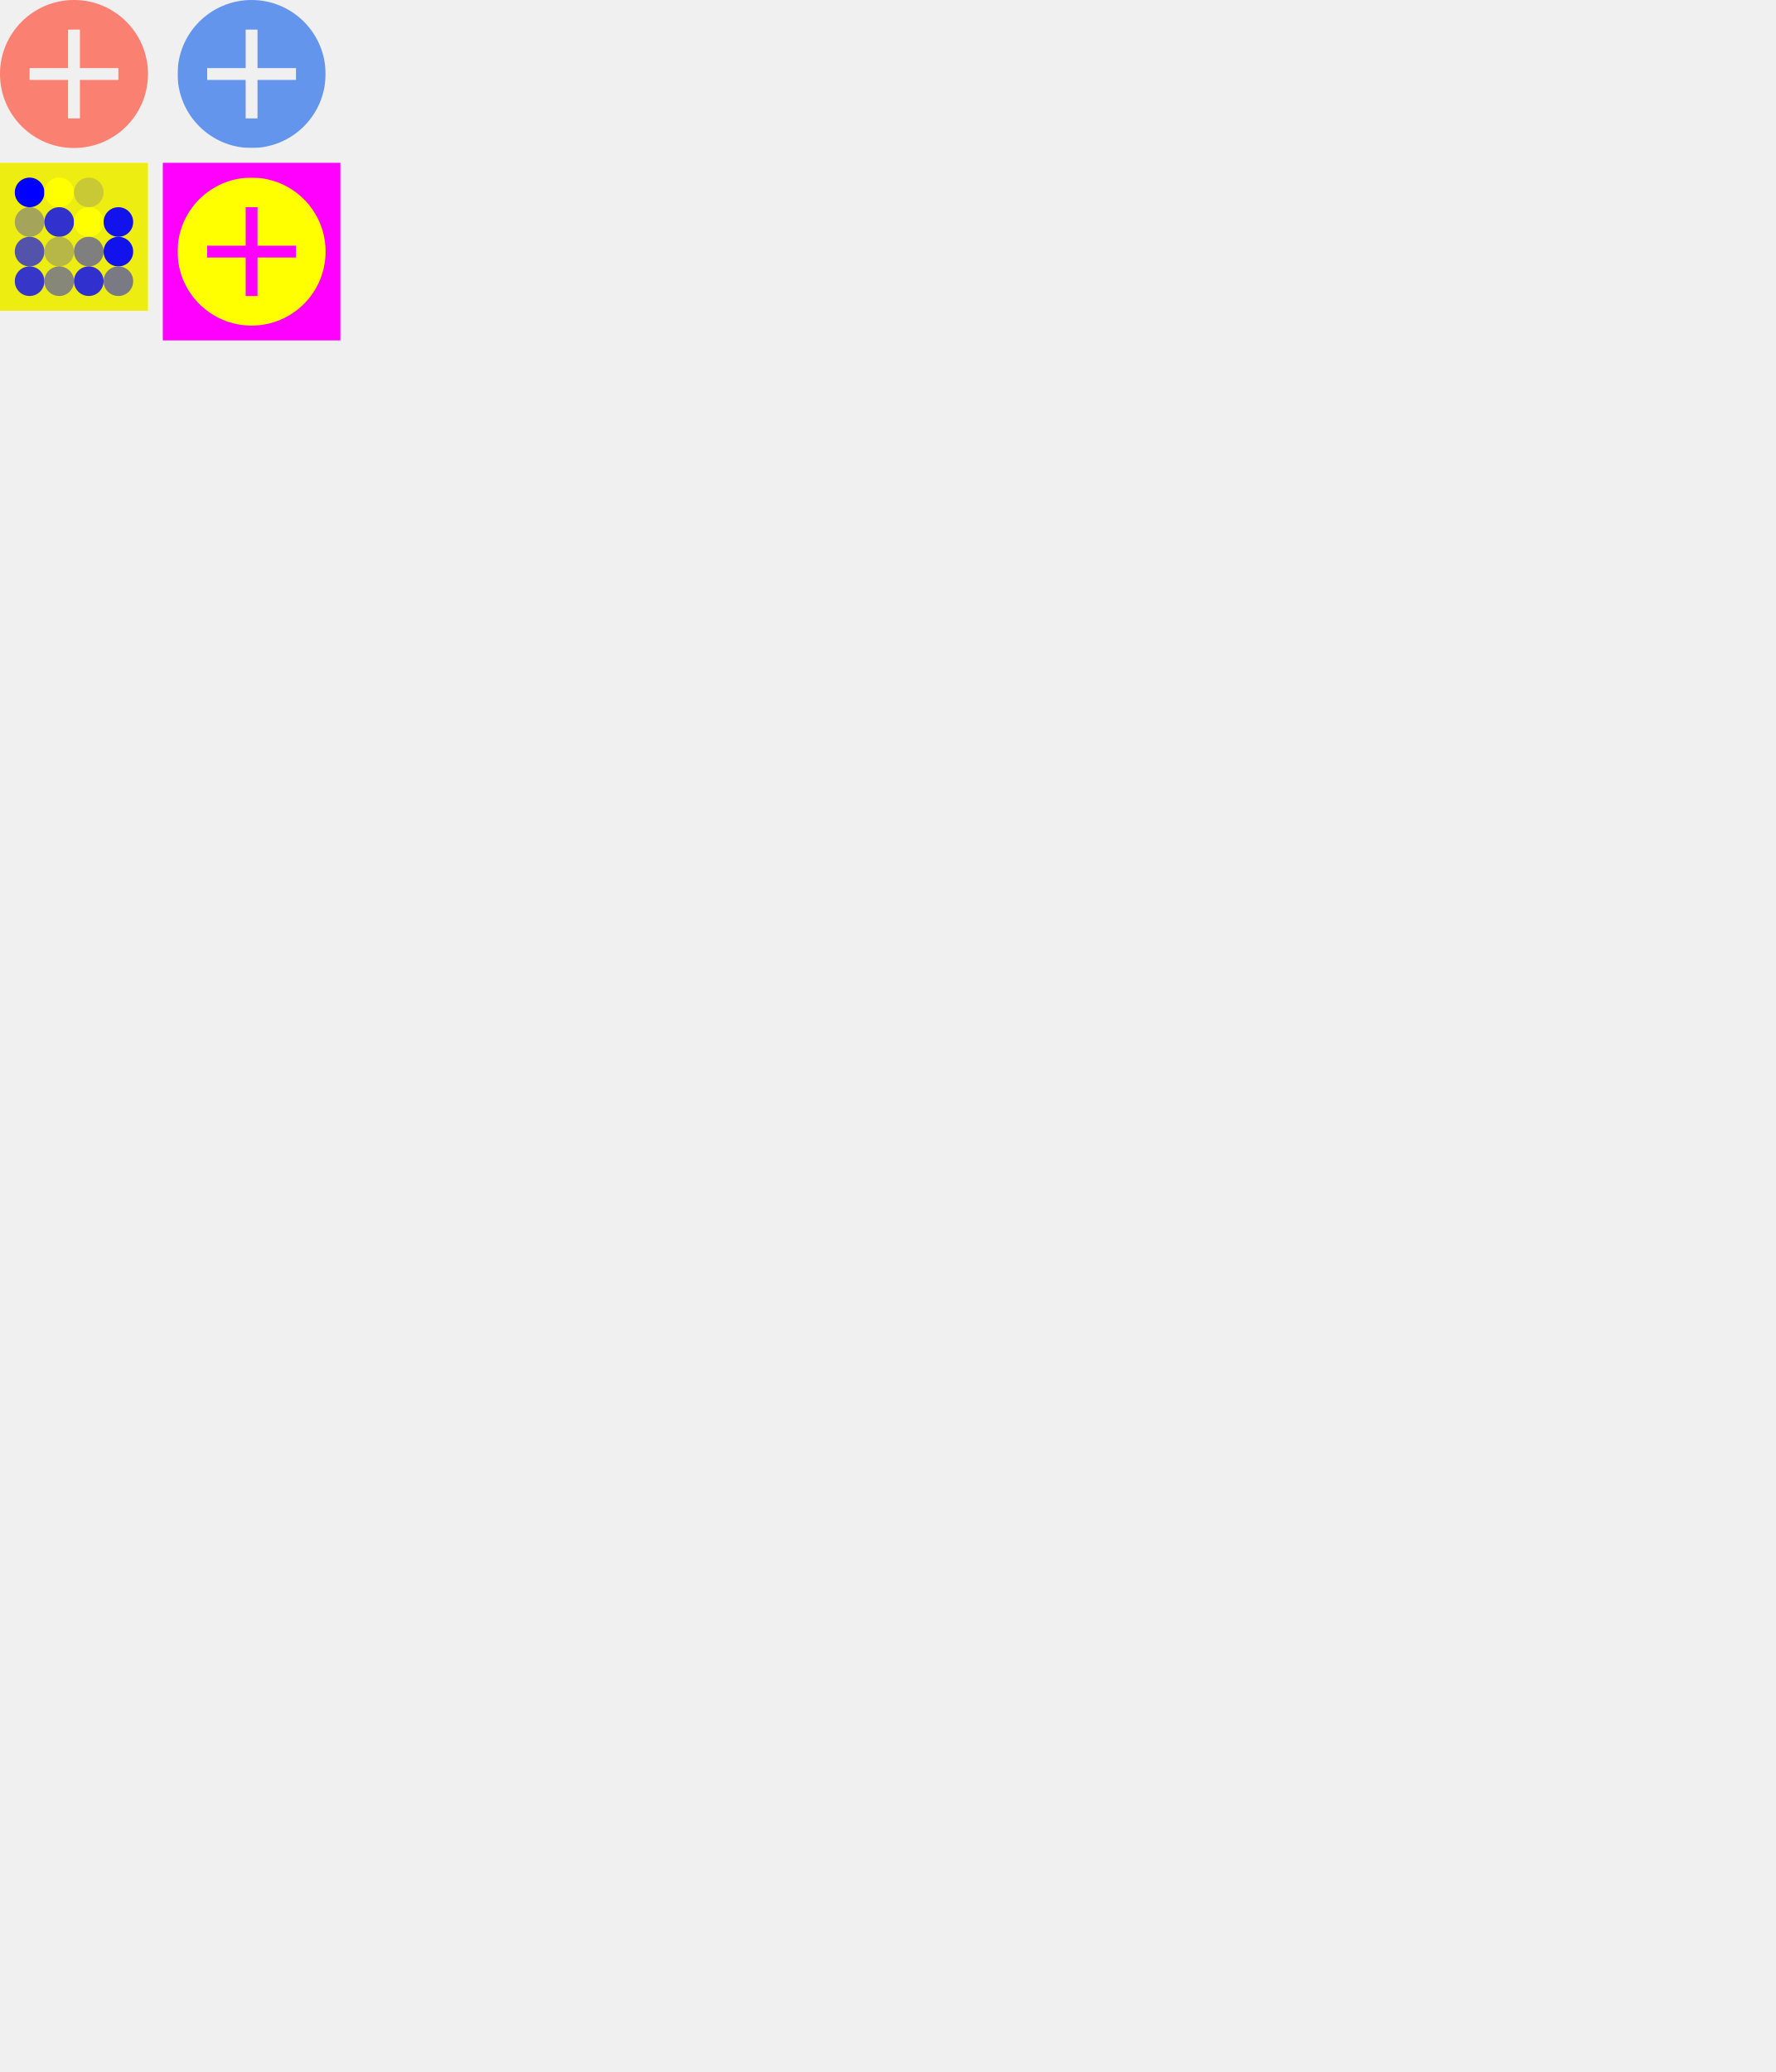
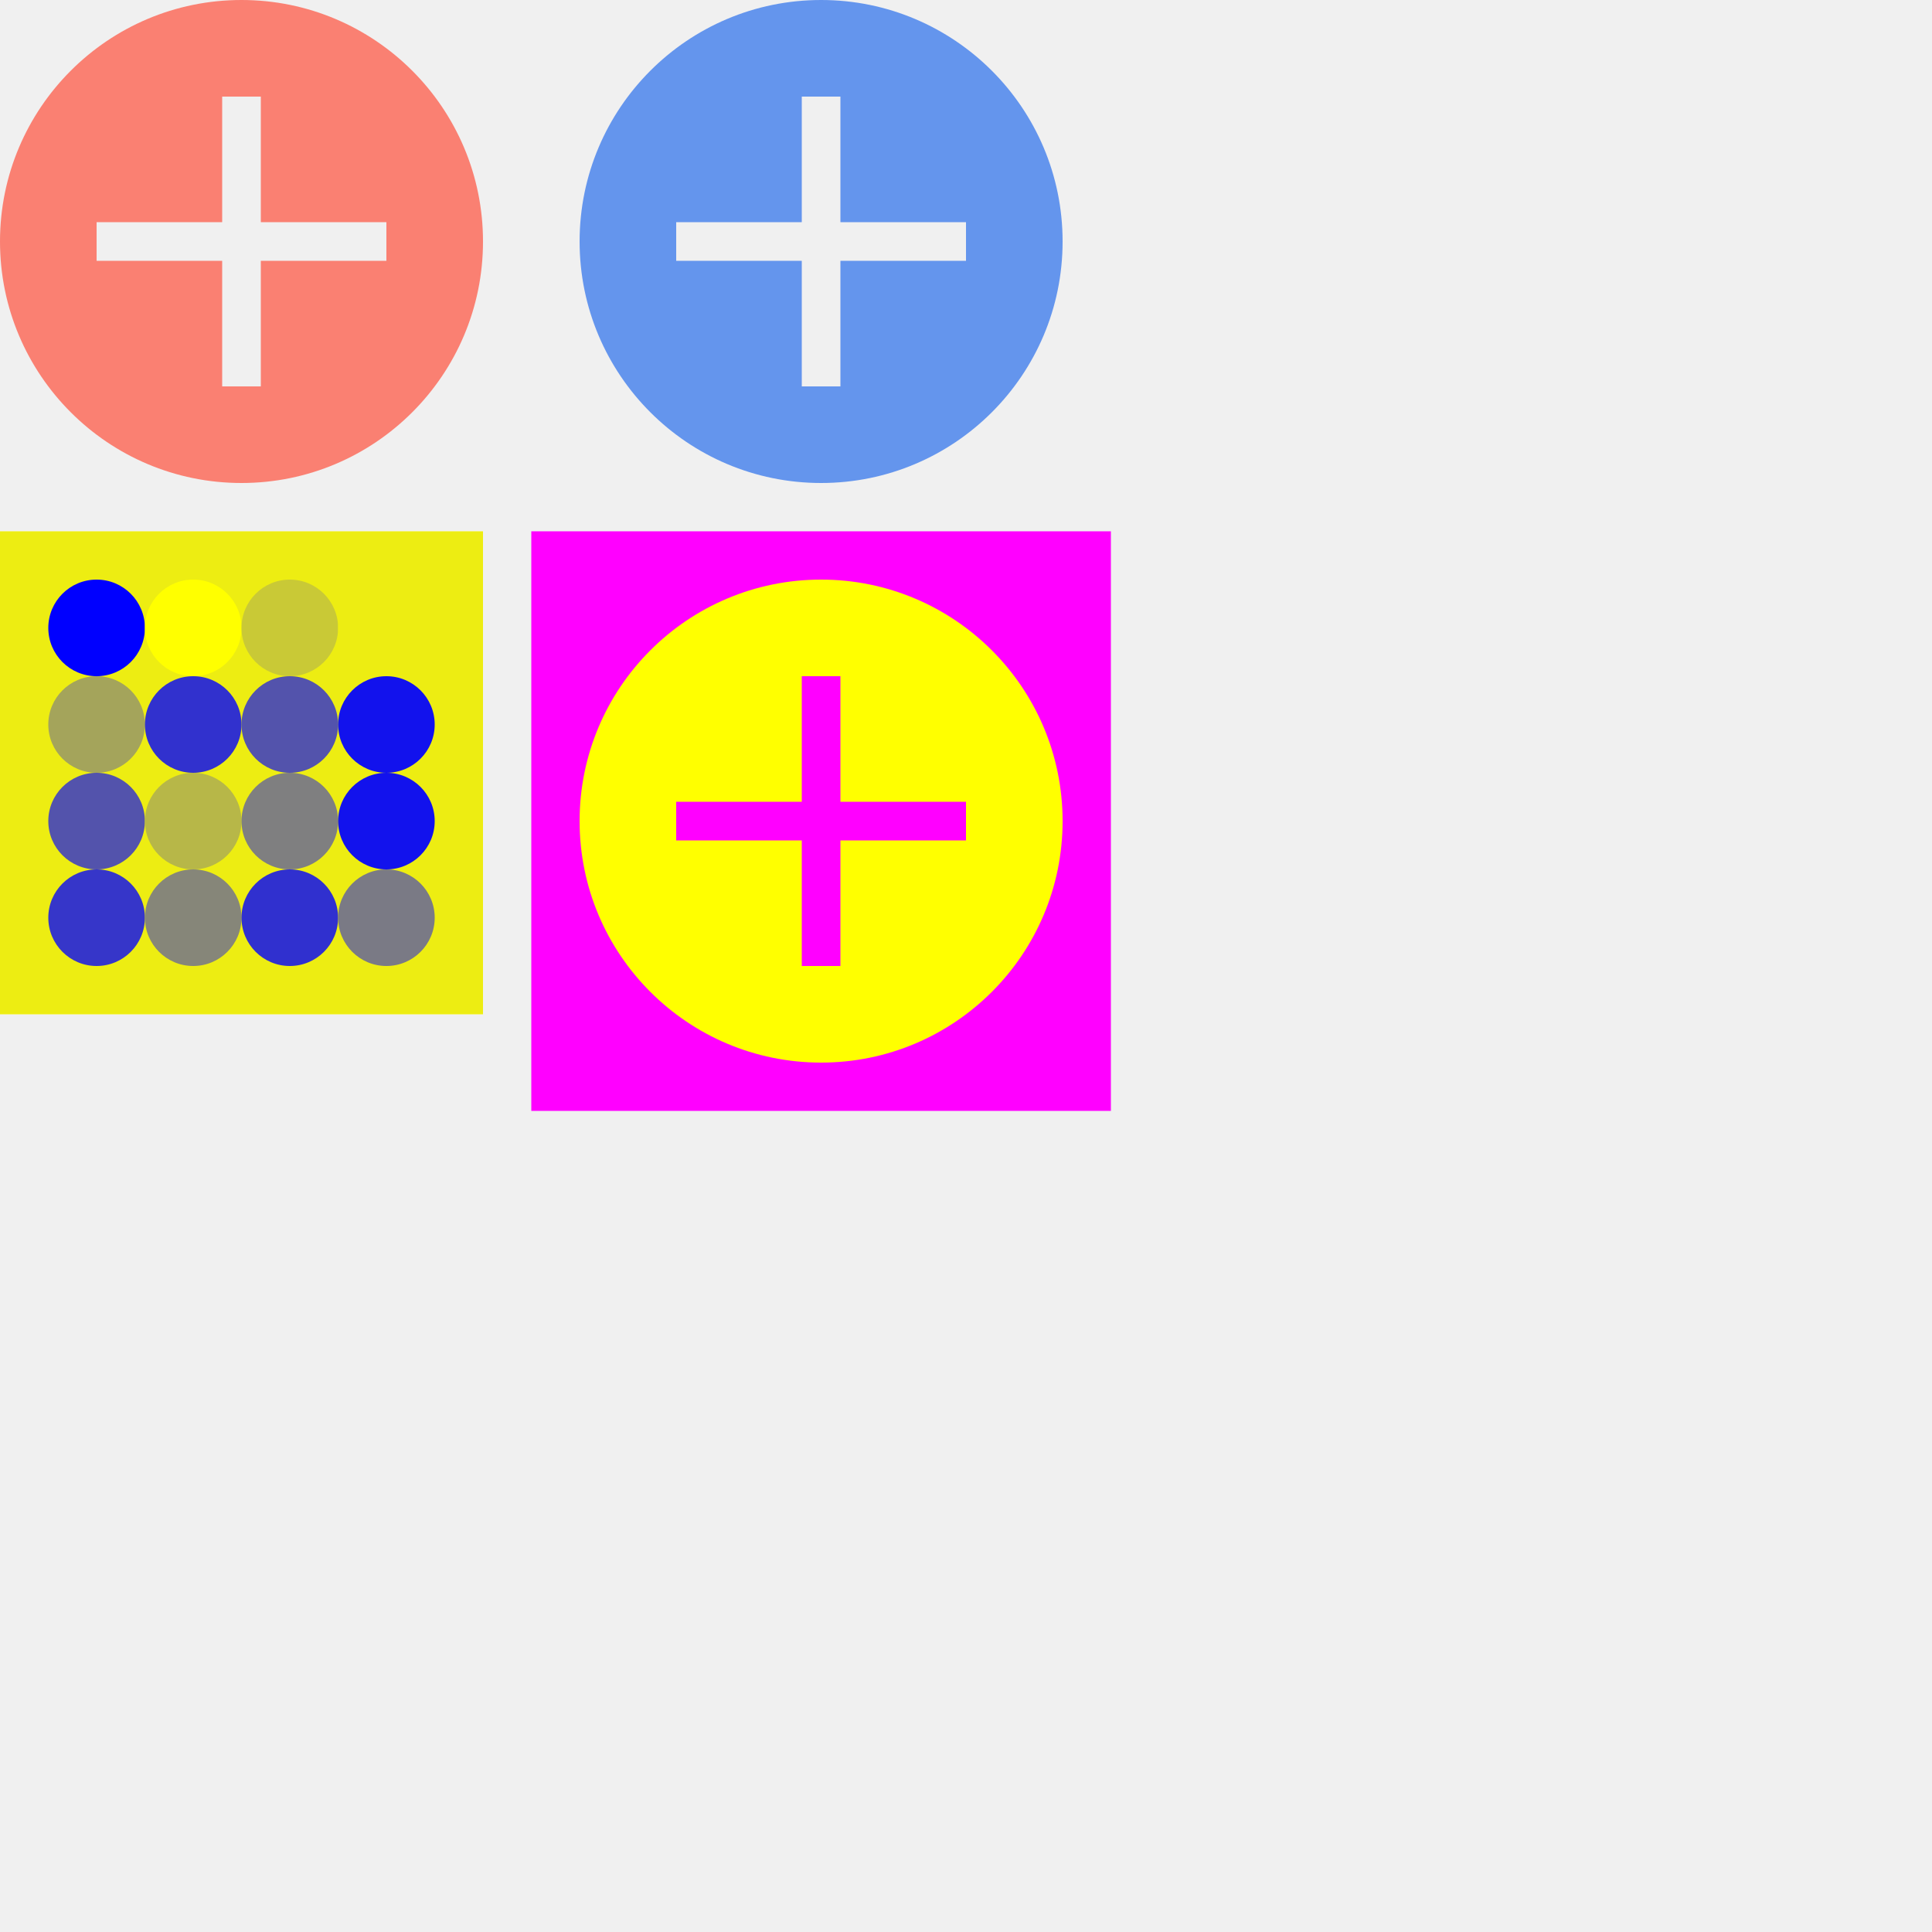
- <svg xmlns="http://www.w3.org/2000/svg" width="600" height="700" viewBox="0 0 600 700">
+ <svg xmlns="http://www.w3.org/2000/svg" width="200" height="200" viewBox="0 0 200 200">
  <defs>
    <mask id="cross">
      <circle cx="25" cy="25" r="25" fill="white" />
      <rect width="4" height="30" x="23" y="10" fill="black" />
      <rect width="30" height="4" x="10" y="23" fill="black" />
    </mask>
    <mask id="dot">
      <rect width="50" height="50" x="-5" y="-5" fill="blue" />
      <circle cx="5" cy="5" r="5" fill="white" />
      <circle cx="15" cy="5" r="5" fill="black" />
      <circle cx="25" cy="5" r="5" fill="red" />
      <circle cx="35" cy="5" r="5" fill="blue" />
      <circle cx="5" cy="15" r="5" fill="green" />
      <circle cx="15" cy="15" r="5" fill="pink" />
-       <circle cx="25" cy="15" r="5" fill="organge" />
+       <circle cx="25" cy="15" r="5" fill="orange" />
      <circle cx="35" cy="15" r="5" fill="yellow" />
      <circle cx="5" cy="25" r="5" fill="orange" />
      <circle cx="15" cy="25" r="5" fill="#ff00ff" />
      <circle cx="25" cy="25" r="5" fill="#808080" />
      <circle cx="35" cy="25" r="5" fill="#ffff00" />
      <circle cx="5" cy="35" r="5" fill="#00ffff" />
      <circle cx="15" cy="35" r="5" fill="#ff5555" />
      <circle cx="25" cy="35" r="5" fill="#55ff55" />
      <circle cx="35" cy="35" r="5" fill="#ff55ff" />
    </mask>
  </defs>
  <rect width="100" height="100" x="0" y="0" fill="salmon" mask="url(#cross)" />
  <rect width="50" height="50" x="0" y="0" fill="cornflowerblue" mask="url(#cross)" transform="translate(60)" />
  <g transform="translate(5, 60)">
    <rect width="50" height="50" x="-5" y="-5" fill="yellow" />
    <rect width="50" height="50" x="-5" y="-5" fill="blue" mask="url(#dot)" />
  </g>
  <g transform="translate(60, 60)">
    <rect width="60" height="60" x="-5" y="-5" fill="magenta" />
    <rect width="100" height="100" x="0" y="0" fill="yellow" mask="url(#cross)" />
  </g>
</svg>
